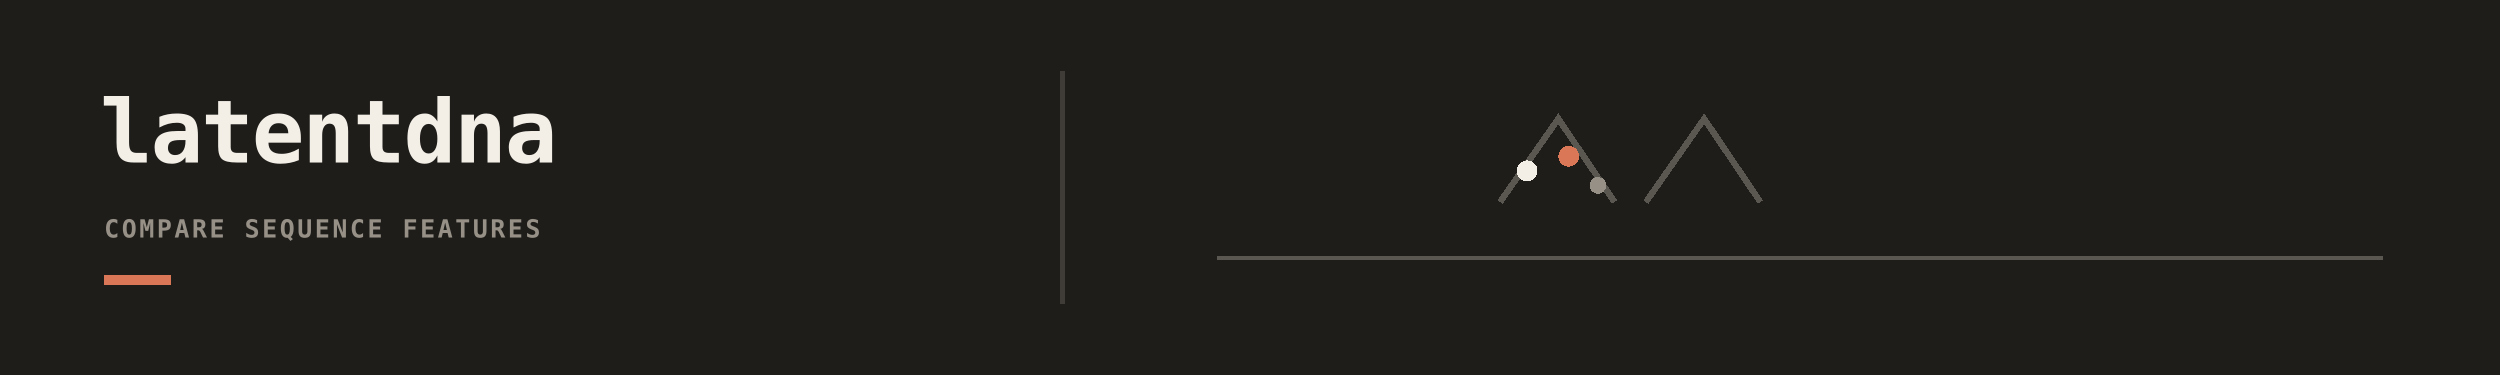
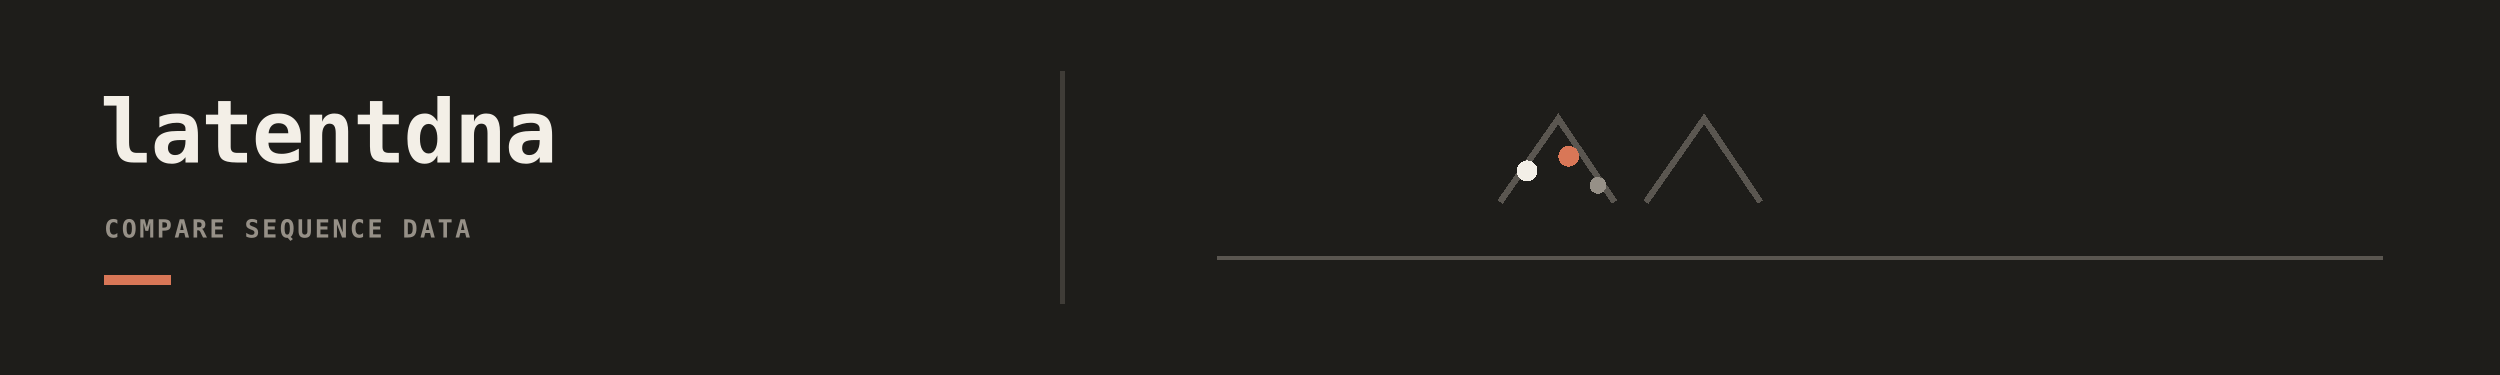
<svg xmlns="http://www.w3.org/2000/svg" width="1200" height="180" viewBox="0 0 1200 180" fill="none" role="img" aria-labelledby="latentdna-banner-title latentdna-banner-description" shape-rendering="crispEdges">
  <rect width="1200" height="180" fill="#1E1D1A" />
  <g font-family="Menlo, Monaco, Consolas, monospace">
    <text x="48" y="78" fill="#F3EFE7" font-size="42" font-weight="700" letter-spacing="-1">latentdna</text>
-     <text x="50" y="114" fill="#969087" font-size="12" font-weight="700" letter-spacing="1.2">COMPARE SEQUENCE FEATURES</text>
+     <text x="50" y="114" fill="#969087" font-size="12" font-weight="700" letter-spacing="1.2">COMPARE SEQUENCE DATA</text>
    <rect x="50" y="132" width="32" height="5" fill="#D97757" />
  </g>
  <path d="M510 34V146" stroke="#3F3C37" stroke-width="2" />
  <path d="M584 124H1144" stroke="#5A5650" stroke-width="2" />
  <g transform="translate(720 48)">
    <path d="M0 49L28 9L55 49" stroke="#5A5650" stroke-width="3" fill="none" />
    <circle cx="13" cy="34" r="5" fill="#F3EFE7" />
    <circle cx="33" cy="27" r="5" fill="#D97757" />
    <circle cx="47" cy="41" r="4" fill="#969087" />
    <path d="M70 49L98 9L125 49" stroke="#5A5650" stroke-width="3" fill="none" />
  </g>
</svg>
